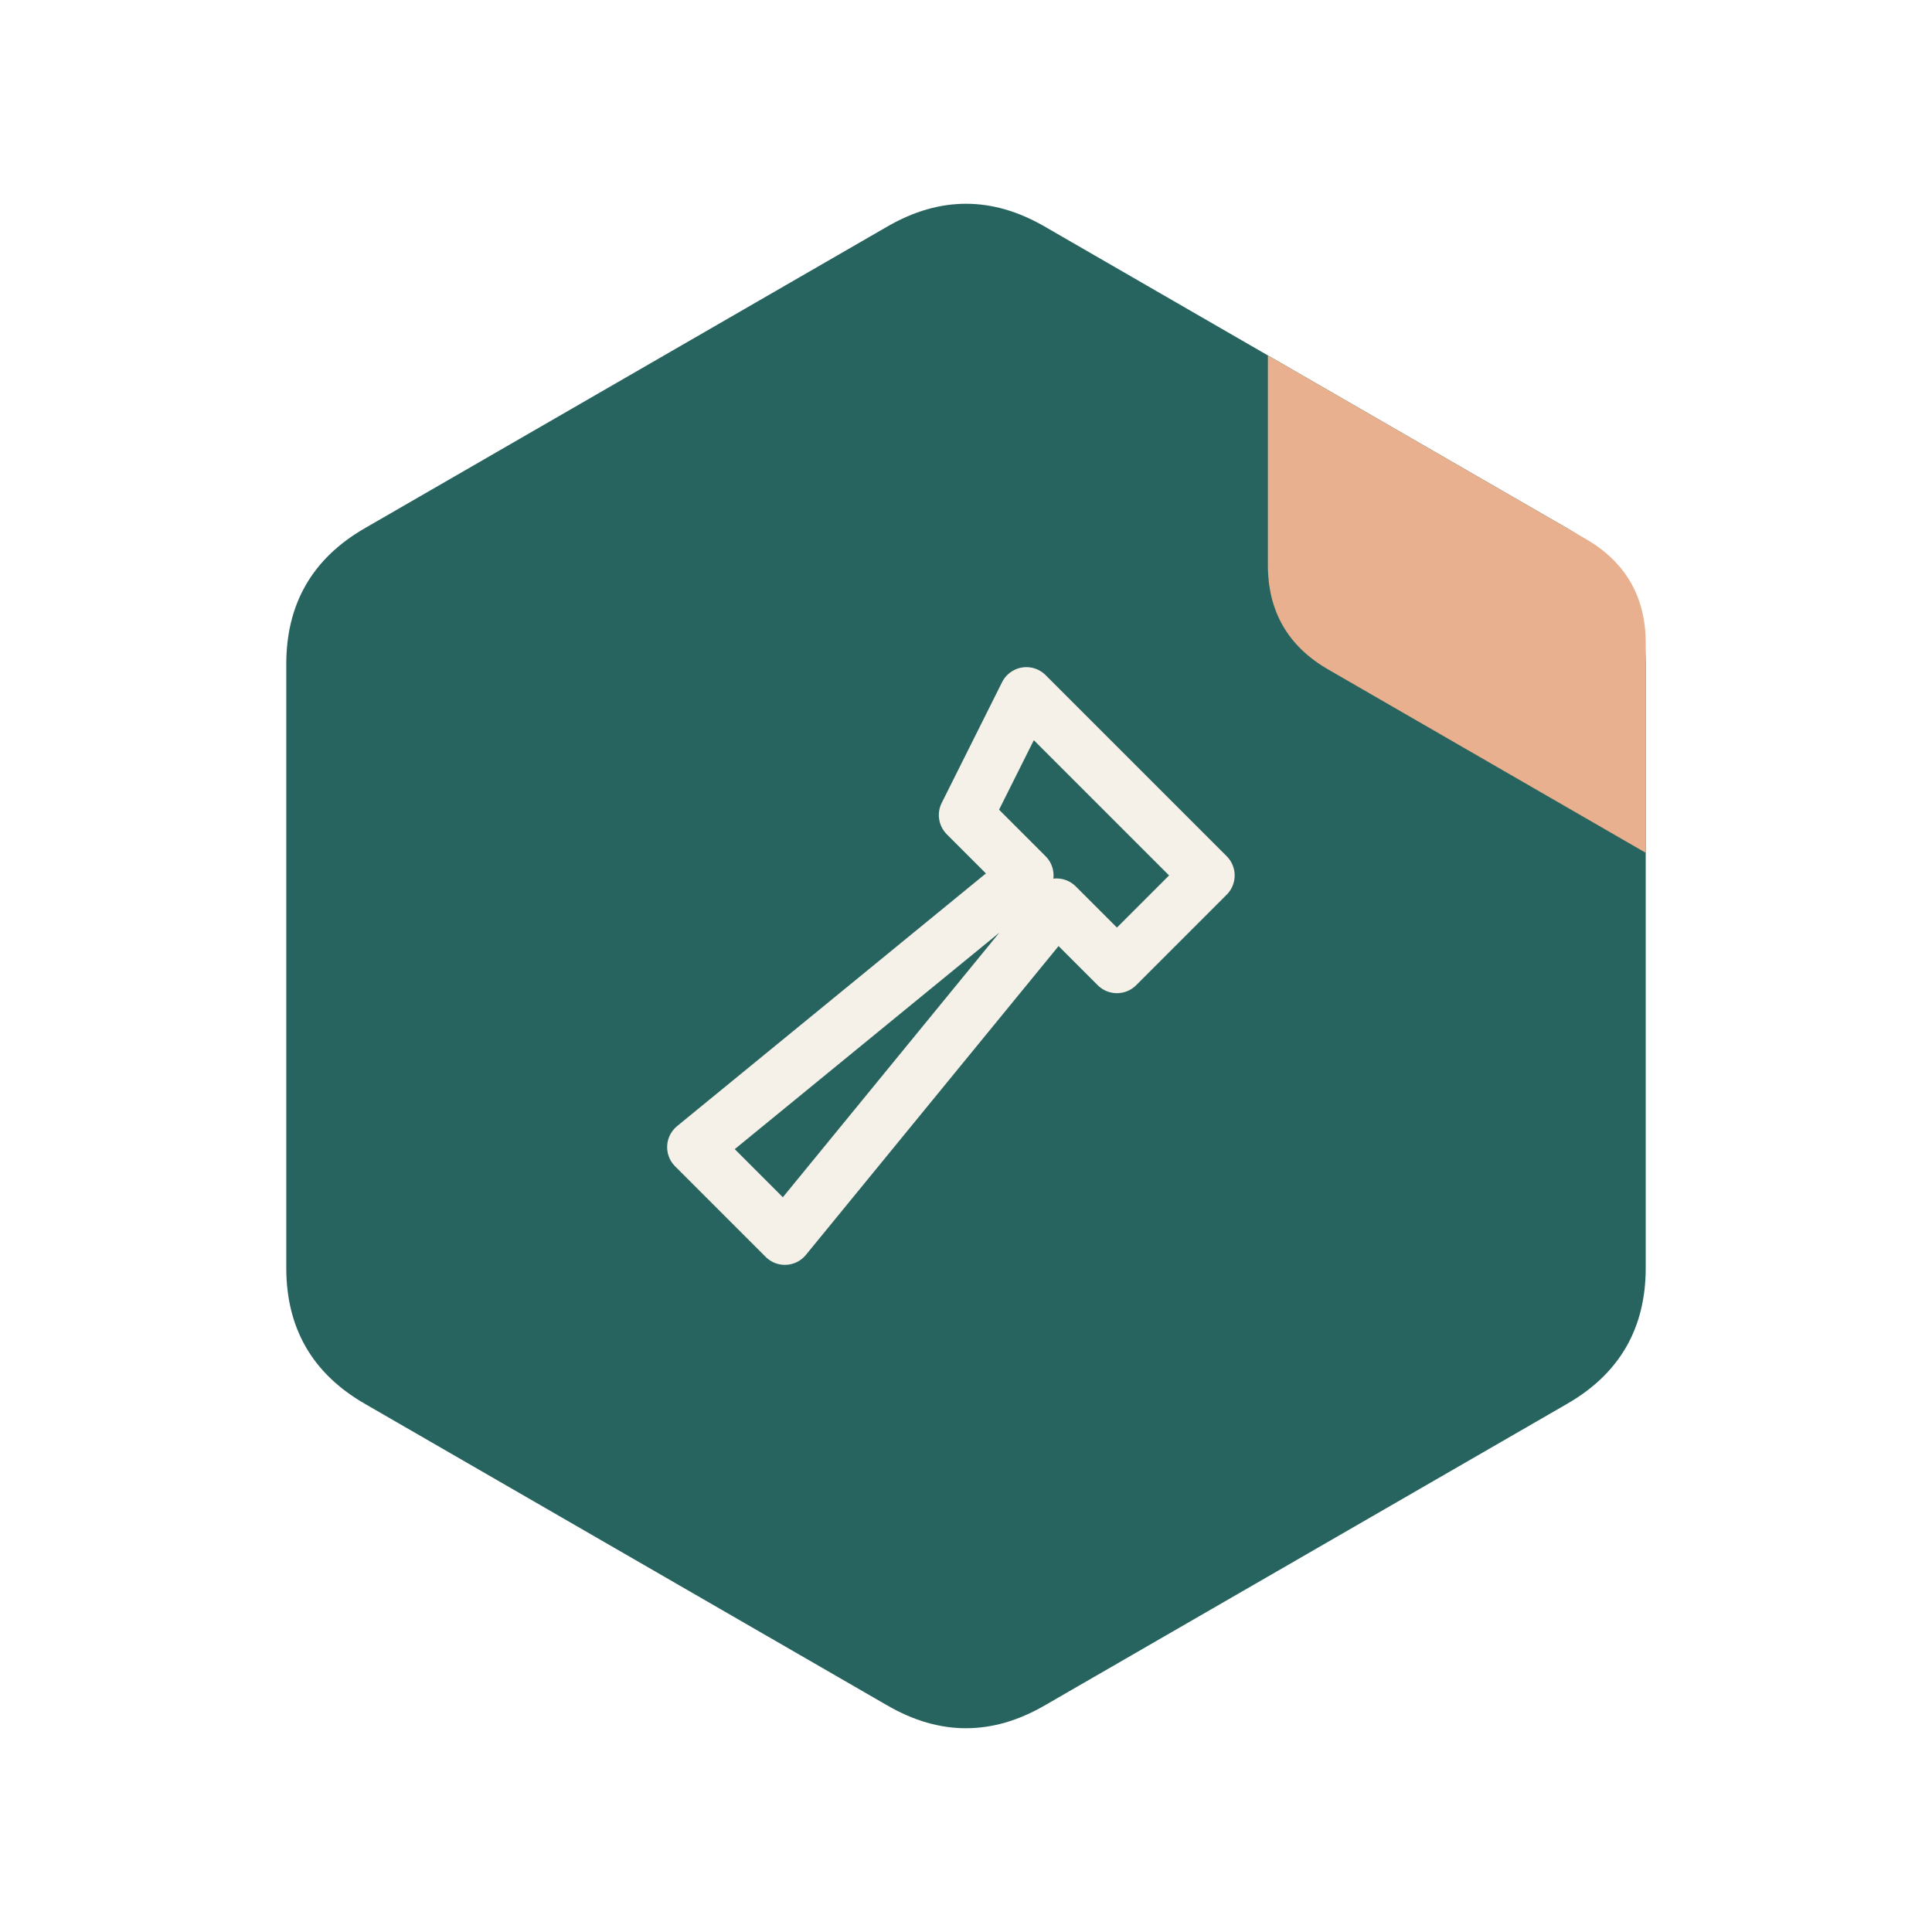
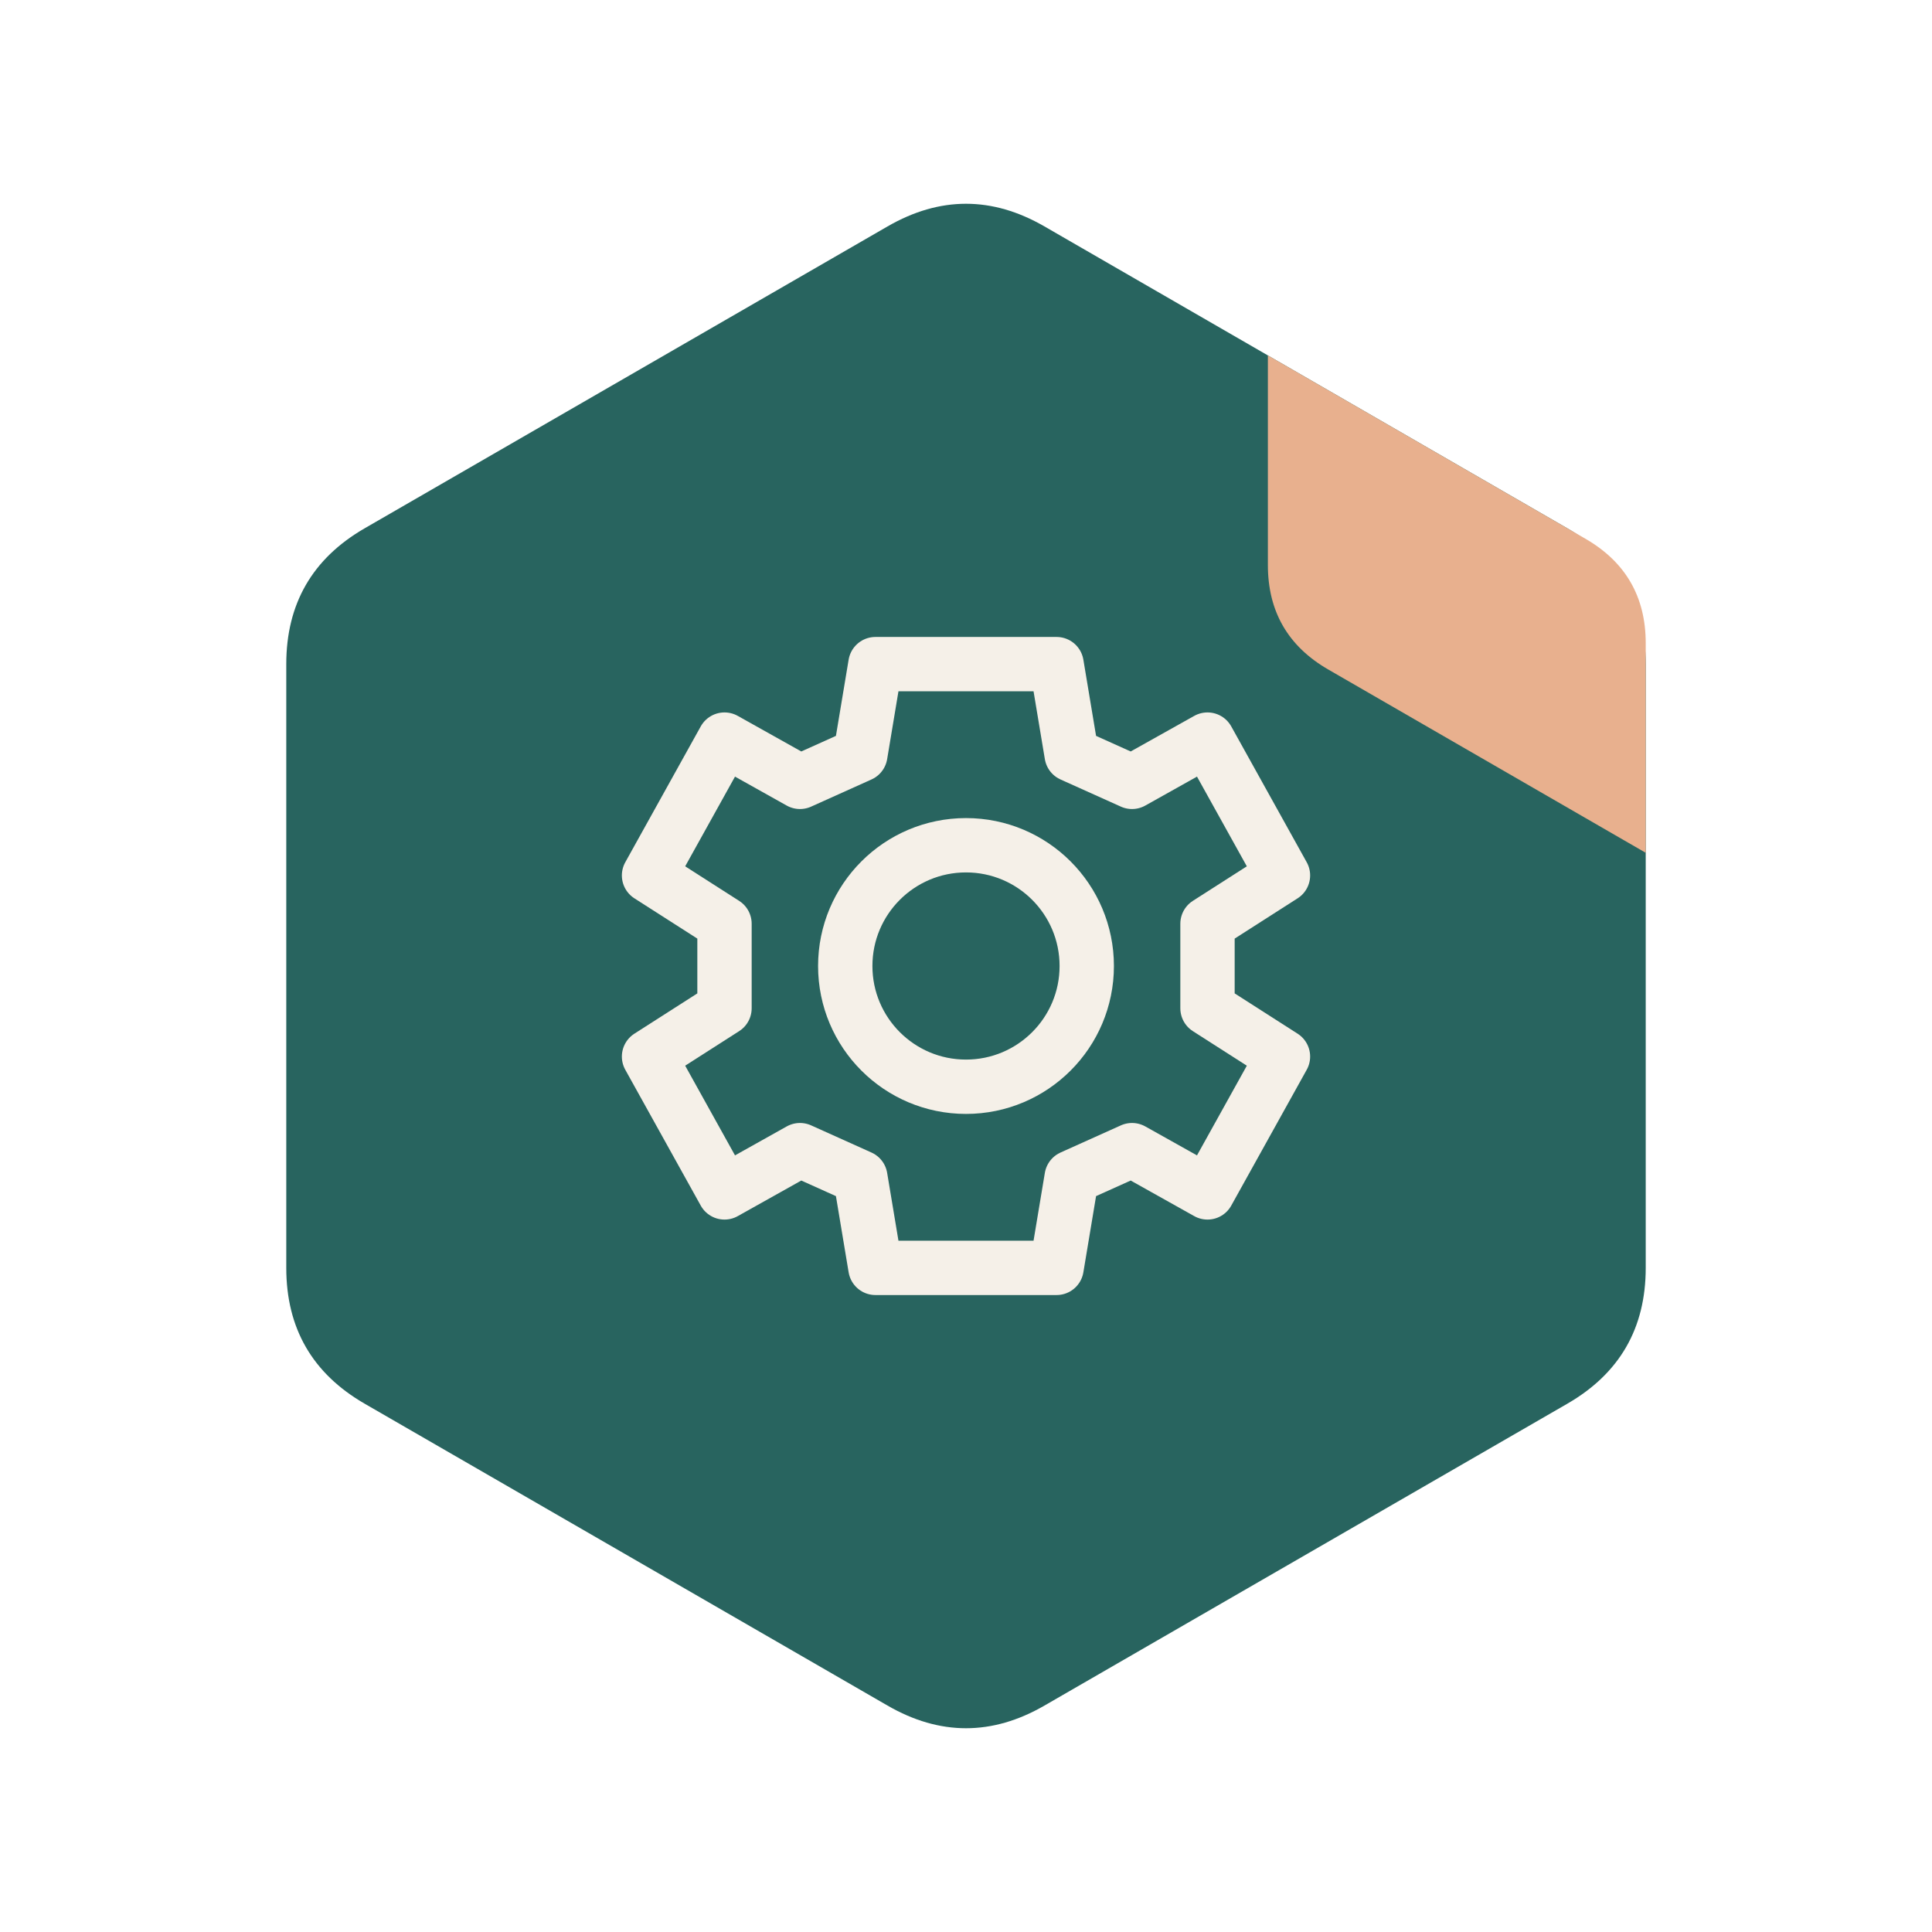
<svg xmlns="http://www.w3.org/2000/svg" viewBox="0 0 256 256">
  <path fill="#28645F" d="M48.325,70.000 L117.608,30.000 Q128.000,24.000 138.392,30.000 L207.675,70.000 Q218.067,76.000 218.067,88.000 L218.067,168.000 Q218.067,180.000 207.675,186.000 L138.392,226.000 Q128.000,232.000 117.608,226.000 L48.325,186.000 Q37.933,180.000 37.933,168.000 L37.933,88.000 Q37.933,76.000 48.325,70.000 Z" />
  <path fill="#E8B08E" d="M168 47.094 L210.067 71.381 Q218.067 76 218.067 85.238 L218.067 113 L176 88.713 Q168 84.094 168 74.856 Z" />
  <g transform="translate(80 80) scale(4)" fill="none" stroke="#F5F0E8" stroke-width="1.8" stroke-linecap="round" stroke-linejoin="round">
-     <path d="m14 3 6 6-3 3-2-2-9 11-3-3L14 9l-2-2Z" />
+     <path d="m9 2-.5 3-2 .9L4 4.5 1.5 9l2.5 1.6v2.8L1.5 15 4 19.5l2.5-1.4 2 .9.5 3h6l.5-3 2-.9 2.5 1.4 2.5-4.5-2.5-1.6v-2.8L22.5 9 20 4.5l-2.5 1.4-2-.9L15 2Z" />
+     <circle cx="12" cy="12" r="4" />
  </g>
</svg>
